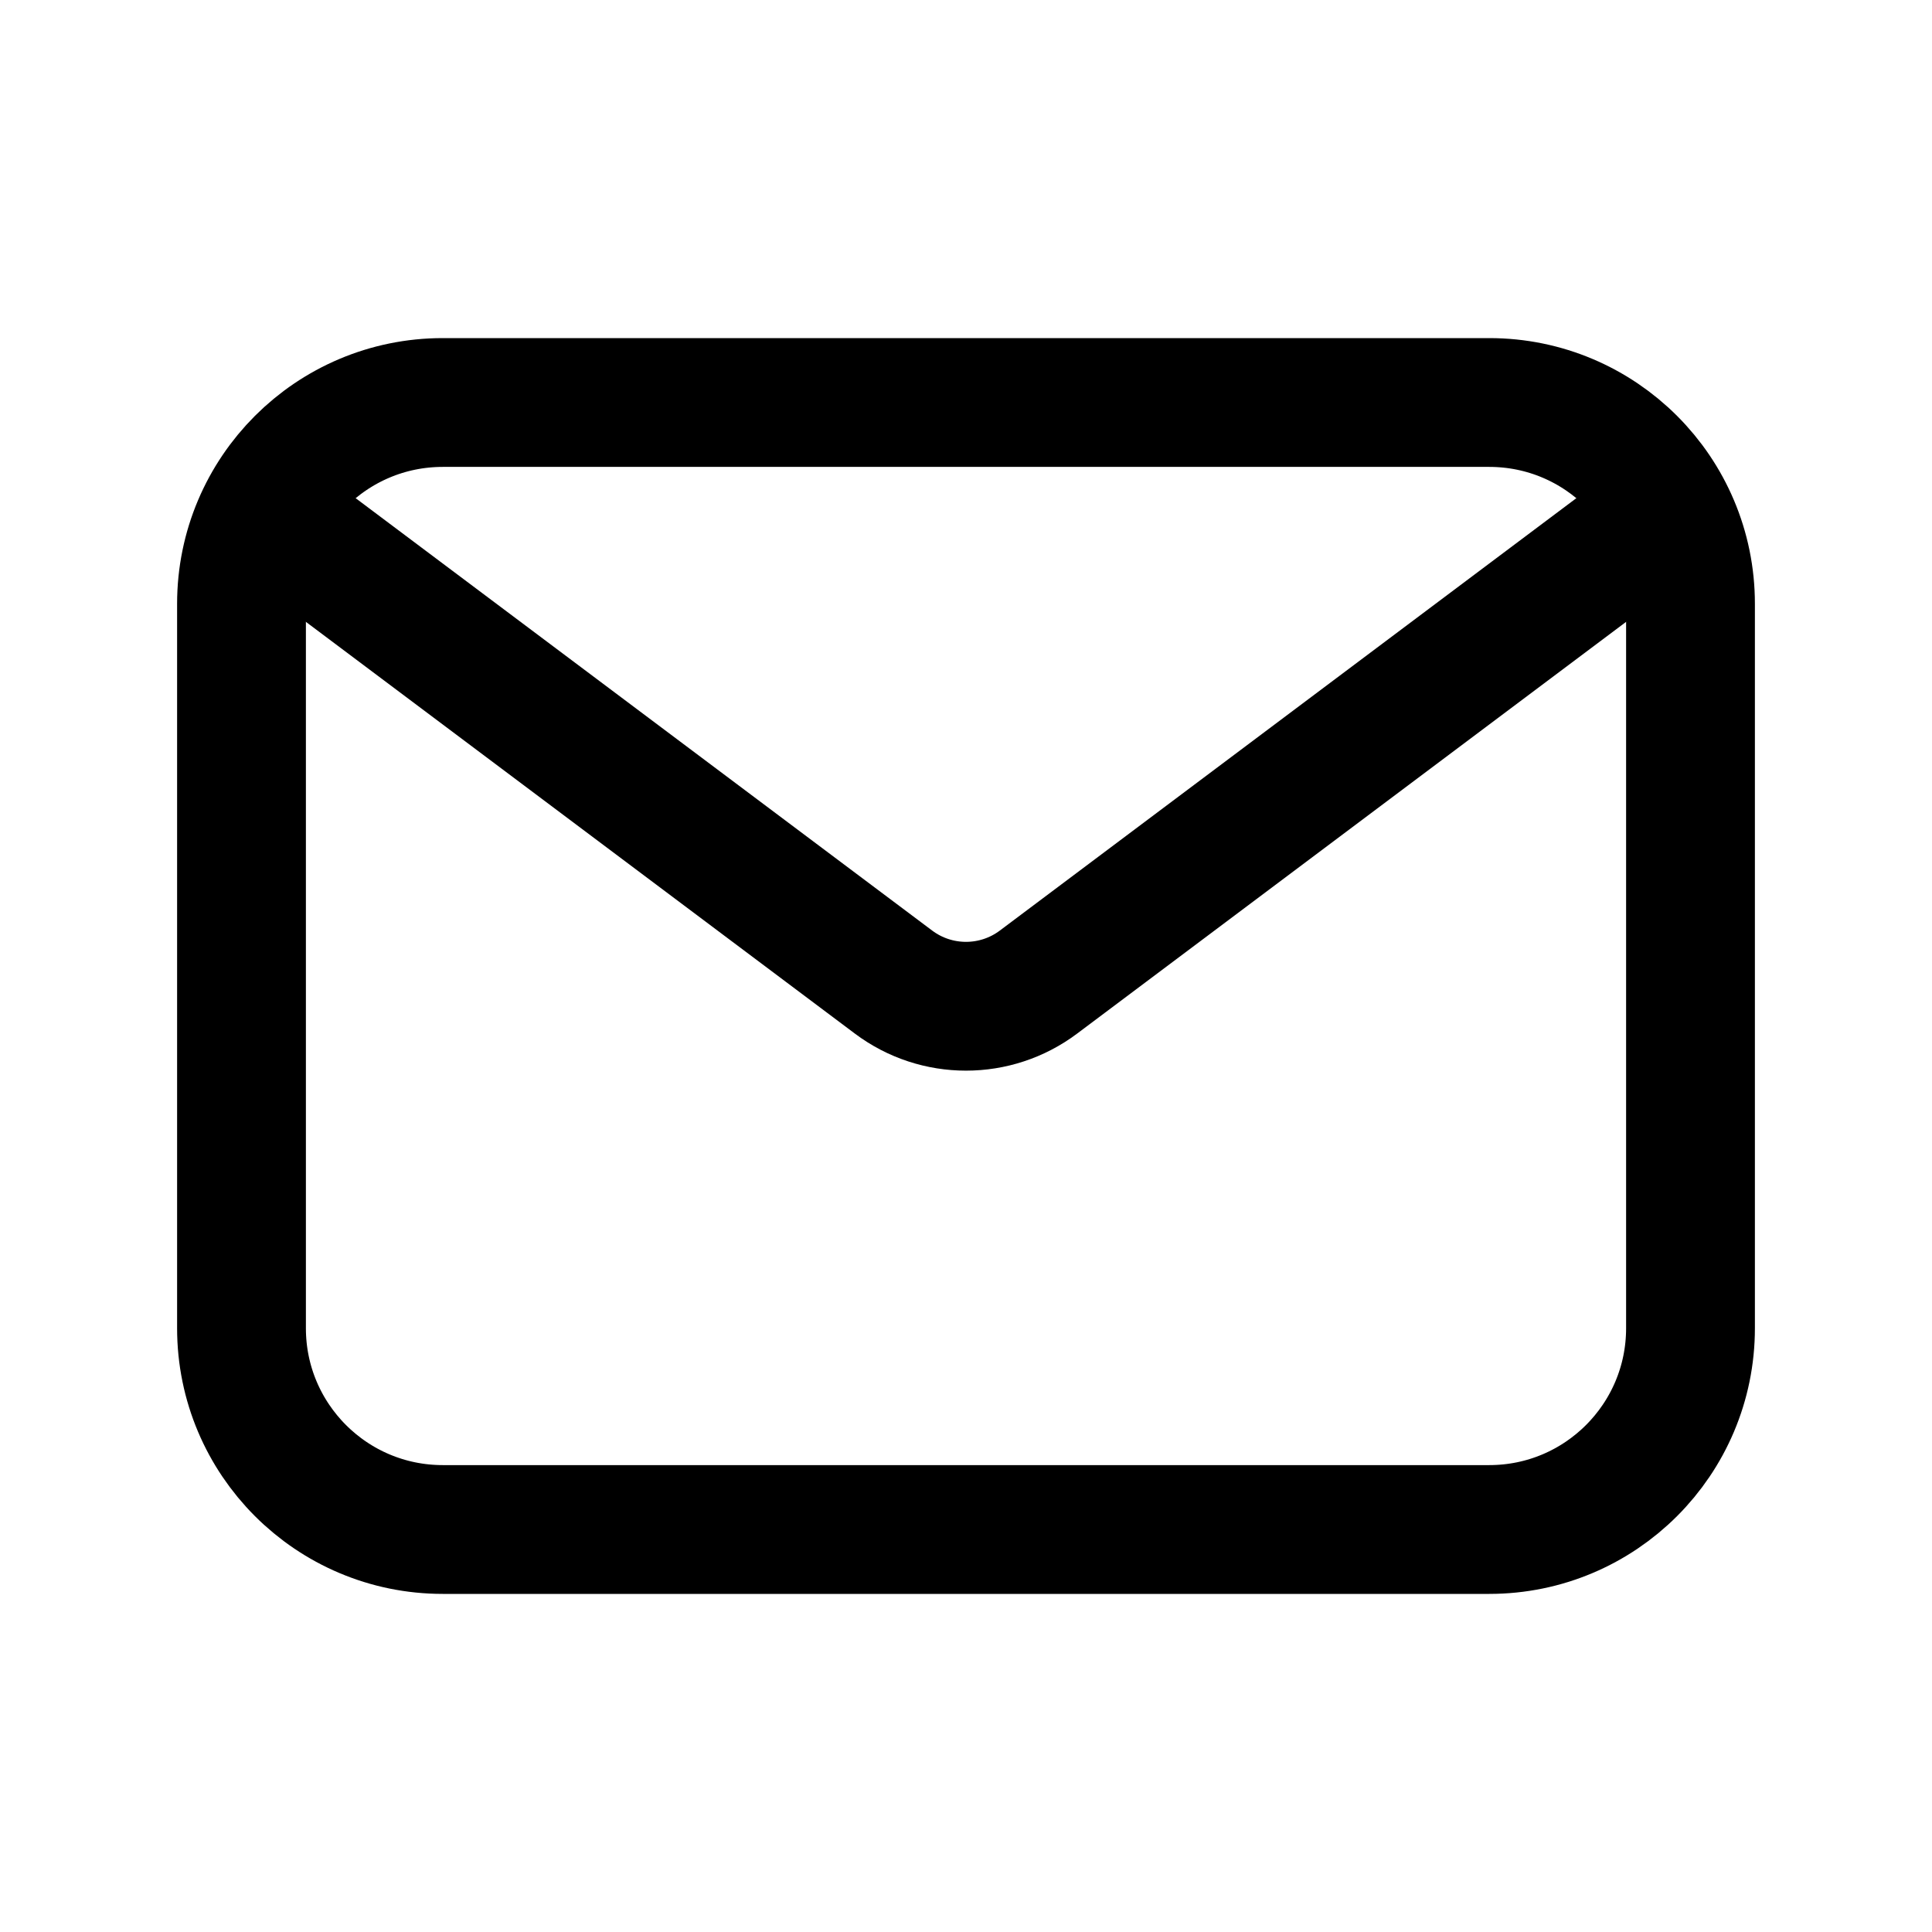
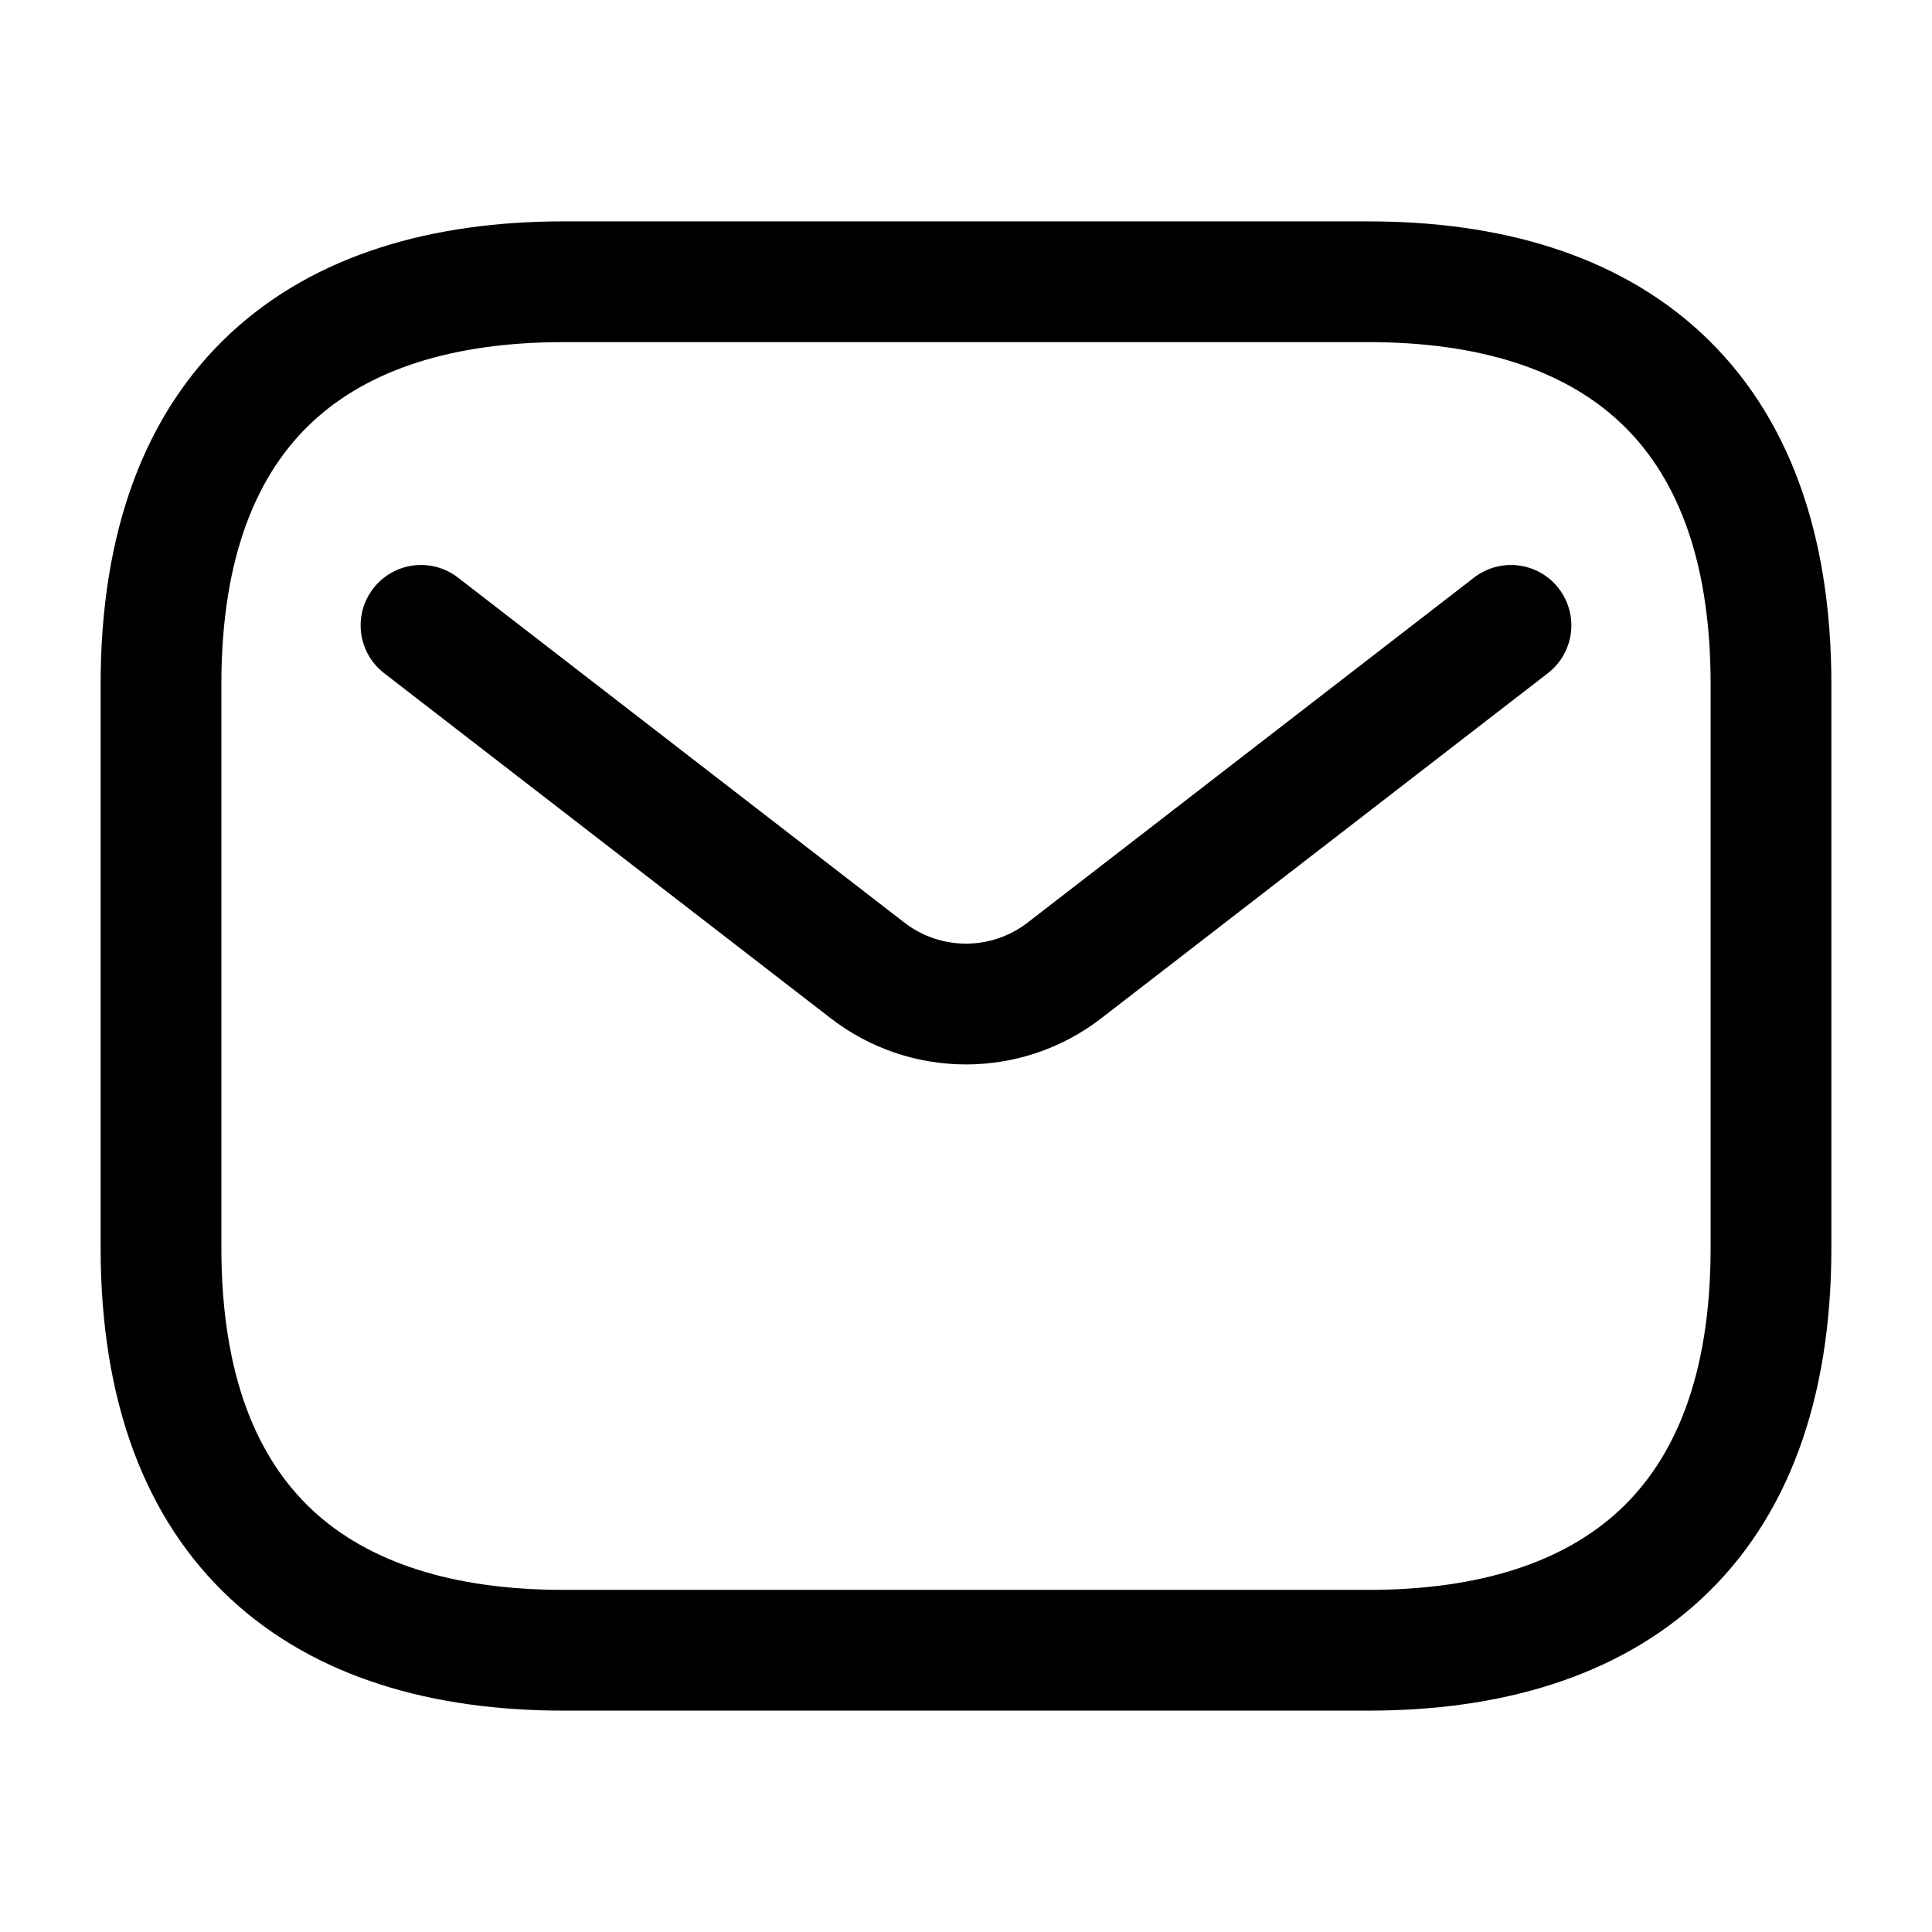
- <svg xmlns="http://www.w3.org/2000/svg" width="24" height="24" viewBox="0 0 24 24" fill="none" stroke="currentColor" stroke-width="1.6" stroke-linecap="round" stroke-linejoin="round">
-   <rect x="3" y="5" width="18" height="14" rx="2.5" />
-   <path d="m3.5 6.5 7.6 5.7a1.5 1.5 0 0 0 1.8 0l7.6-5.7" />
+ <svg xmlns="http://www.w3.org/2000/svg" width="800px" height="800px" viewBox="0 0 24 24" fill="none">
+   <g id="style=stroke">
+     <g id="email">
+       <path id="vector (Stroke)" fill-rule="evenodd" clip-rule="evenodd" d="M3.885 5.237C3.205 5.868 2.75 6.893 2.75 8.5V15.5C2.75 17.107 3.205 18.131 3.885 18.763C4.575 19.404 5.615 19.75 7 19.75H17C18.385 19.75 19.425 19.404 20.115 18.763C20.795 18.131 21.25 17.107 21.25 15.5V8.5C21.25 6.893 20.795 5.868 20.115 5.237C19.425 4.596 18.385 4.25 17 4.25H7C5.615 4.25 4.575 4.596 3.885 5.237ZM2.865 4.138C3.925 3.154 5.385 2.75 7 2.75H17C18.615 2.75 20.075 3.154 21.135 4.138C22.205 5.132 22.75 6.607 22.75 8.5V15.5C22.75 17.393 22.205 18.869 21.135 19.862C20.075 20.846 18.615 21.25 17 21.25H7C5.385 21.25 3.925 20.846 2.865 19.862C1.795 18.869 1.25 17.393 1.25 15.5V8.5C1.25 6.607 1.795 5.132 2.865 4.138Z" fill="#000000" />
+       <path id="vector (Stroke)_2" fill-rule="evenodd" clip-rule="evenodd" d="M19.363 7.31C19.617 7.638 19.556 8.109 19.229 8.362L13.681 12.649C12.691 13.414 11.309 13.414 10.319 12.649L4.771 8.362C4.444 8.109 4.383 7.638 4.637 7.31C4.89 6.982 5.361 6.922 5.689 7.175L11.236 11.462C11.686 11.809 12.314 11.809 12.764 11.462L18.311 7.175C18.639 6.922 19.11 6.982 19.363 7.31Z" fill="#000000" />
+     </g>
+   </g>
</svg>
